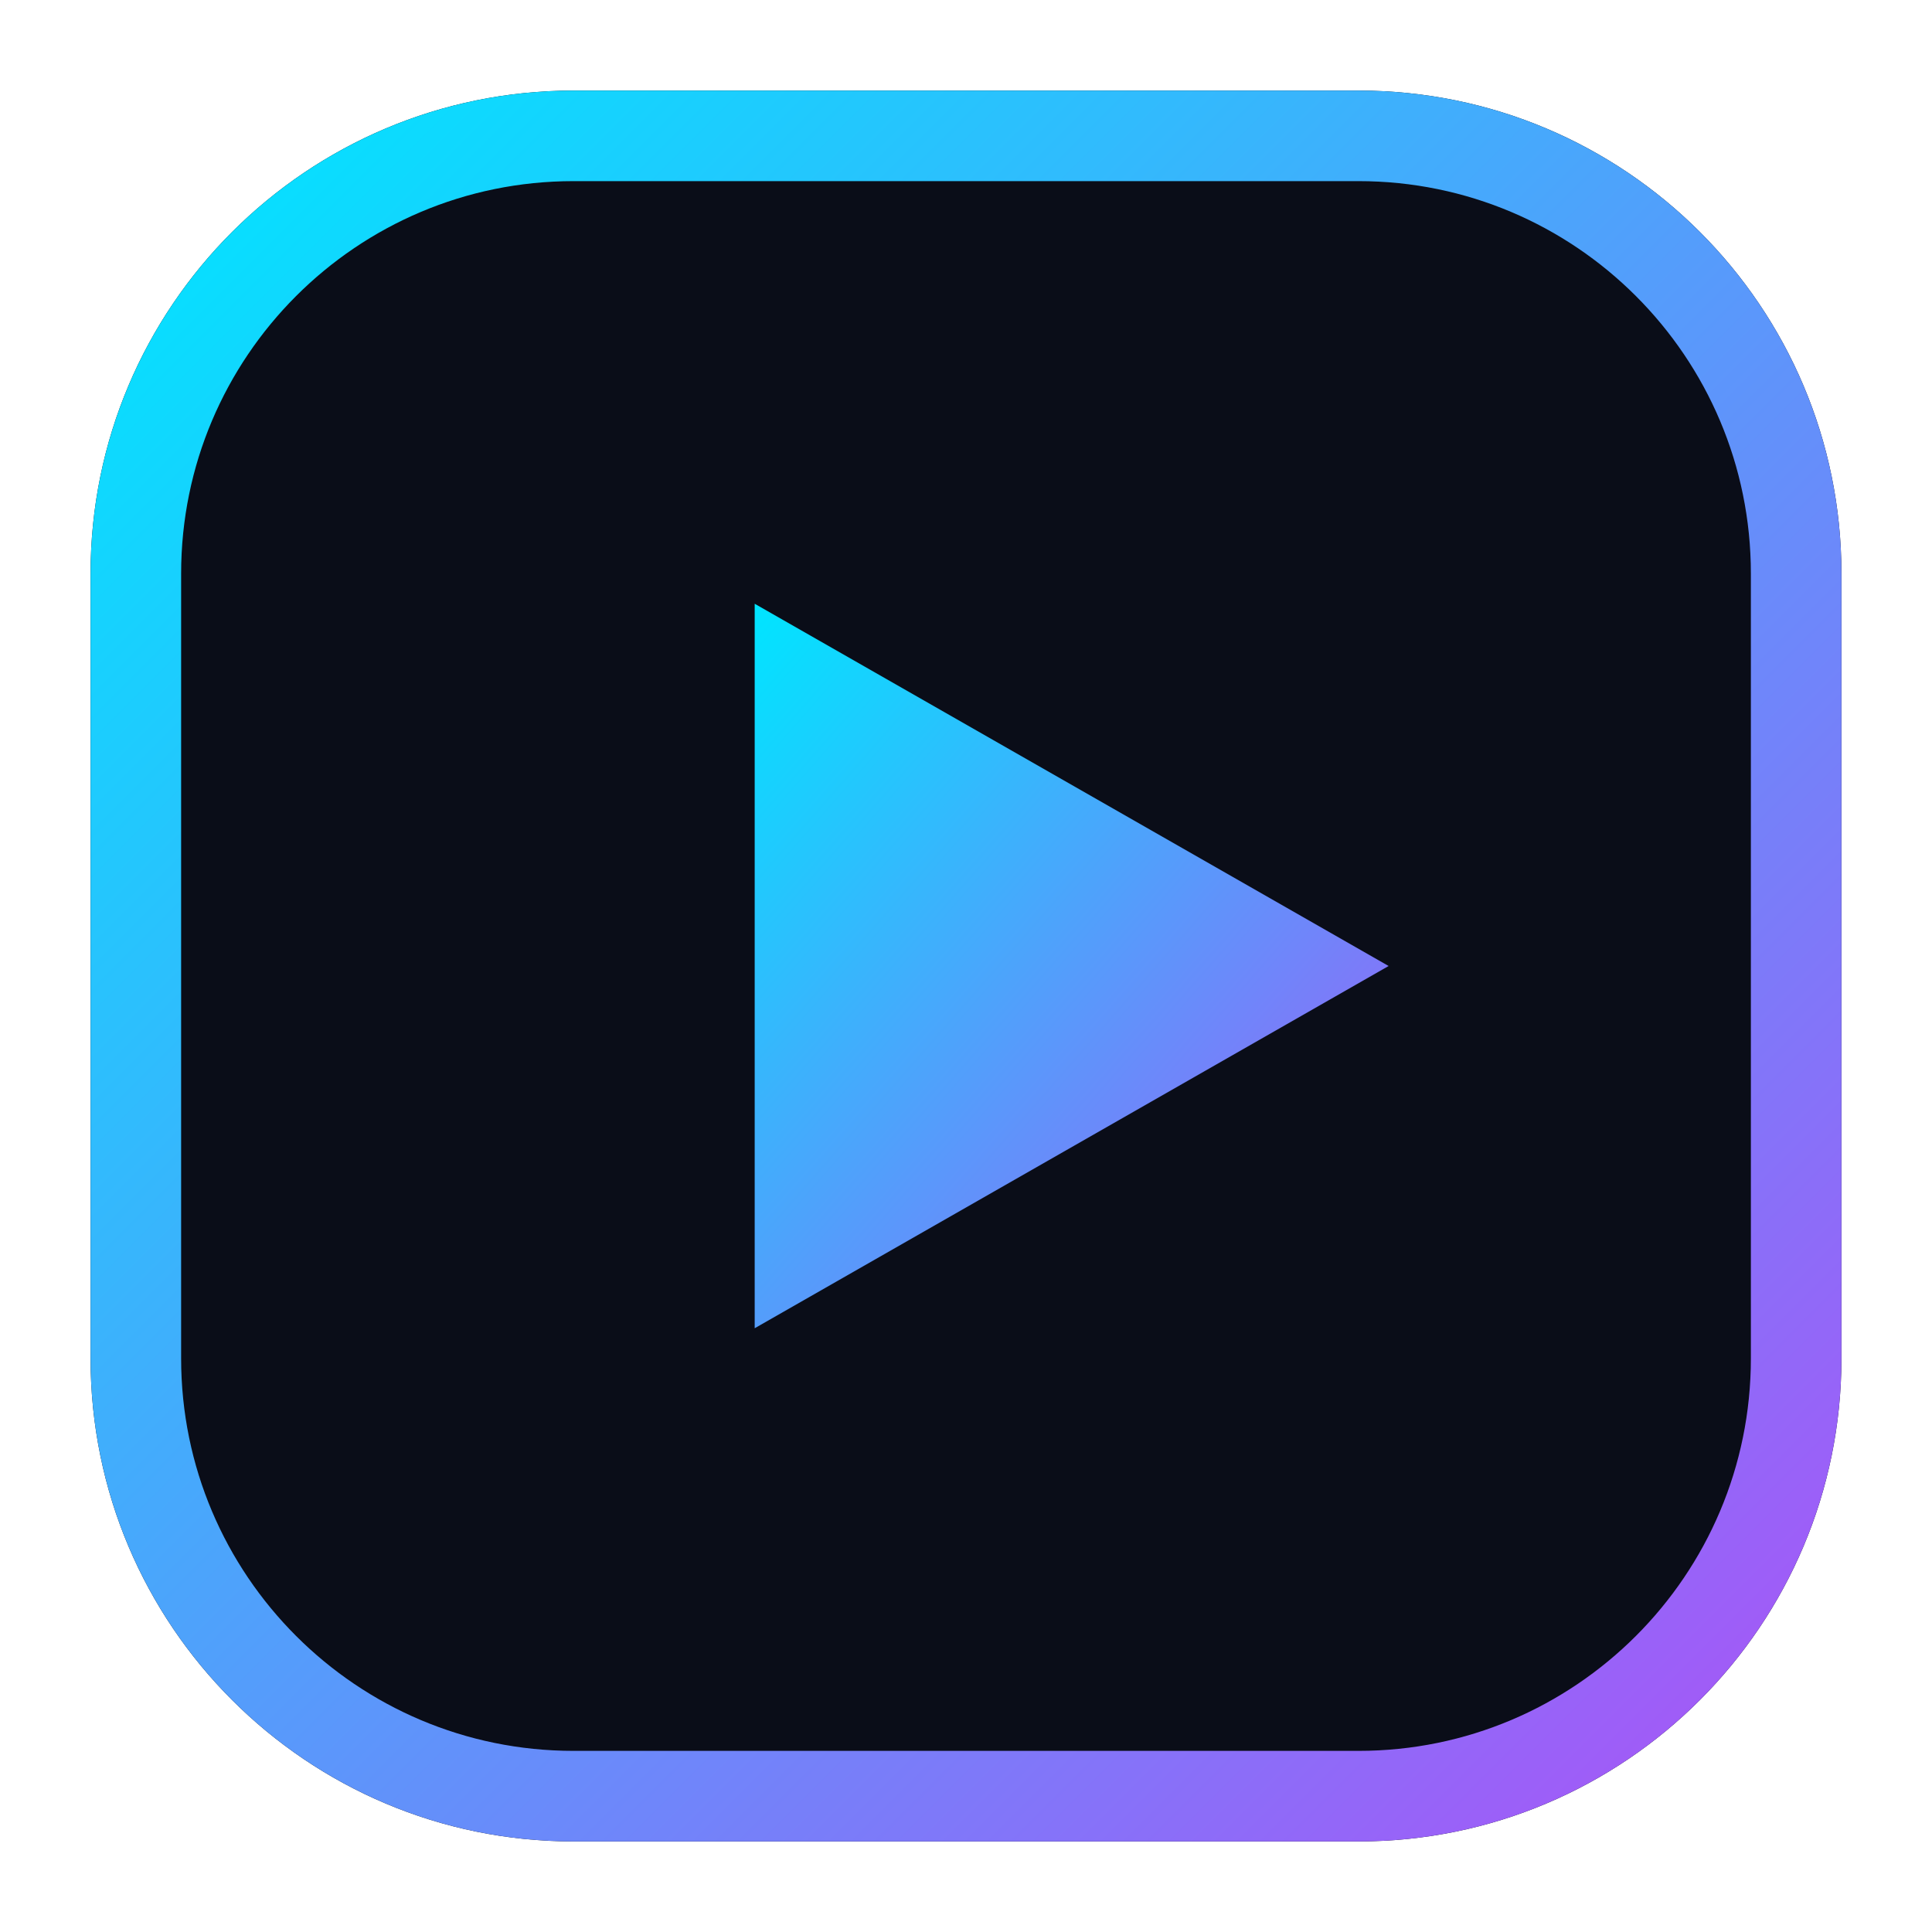
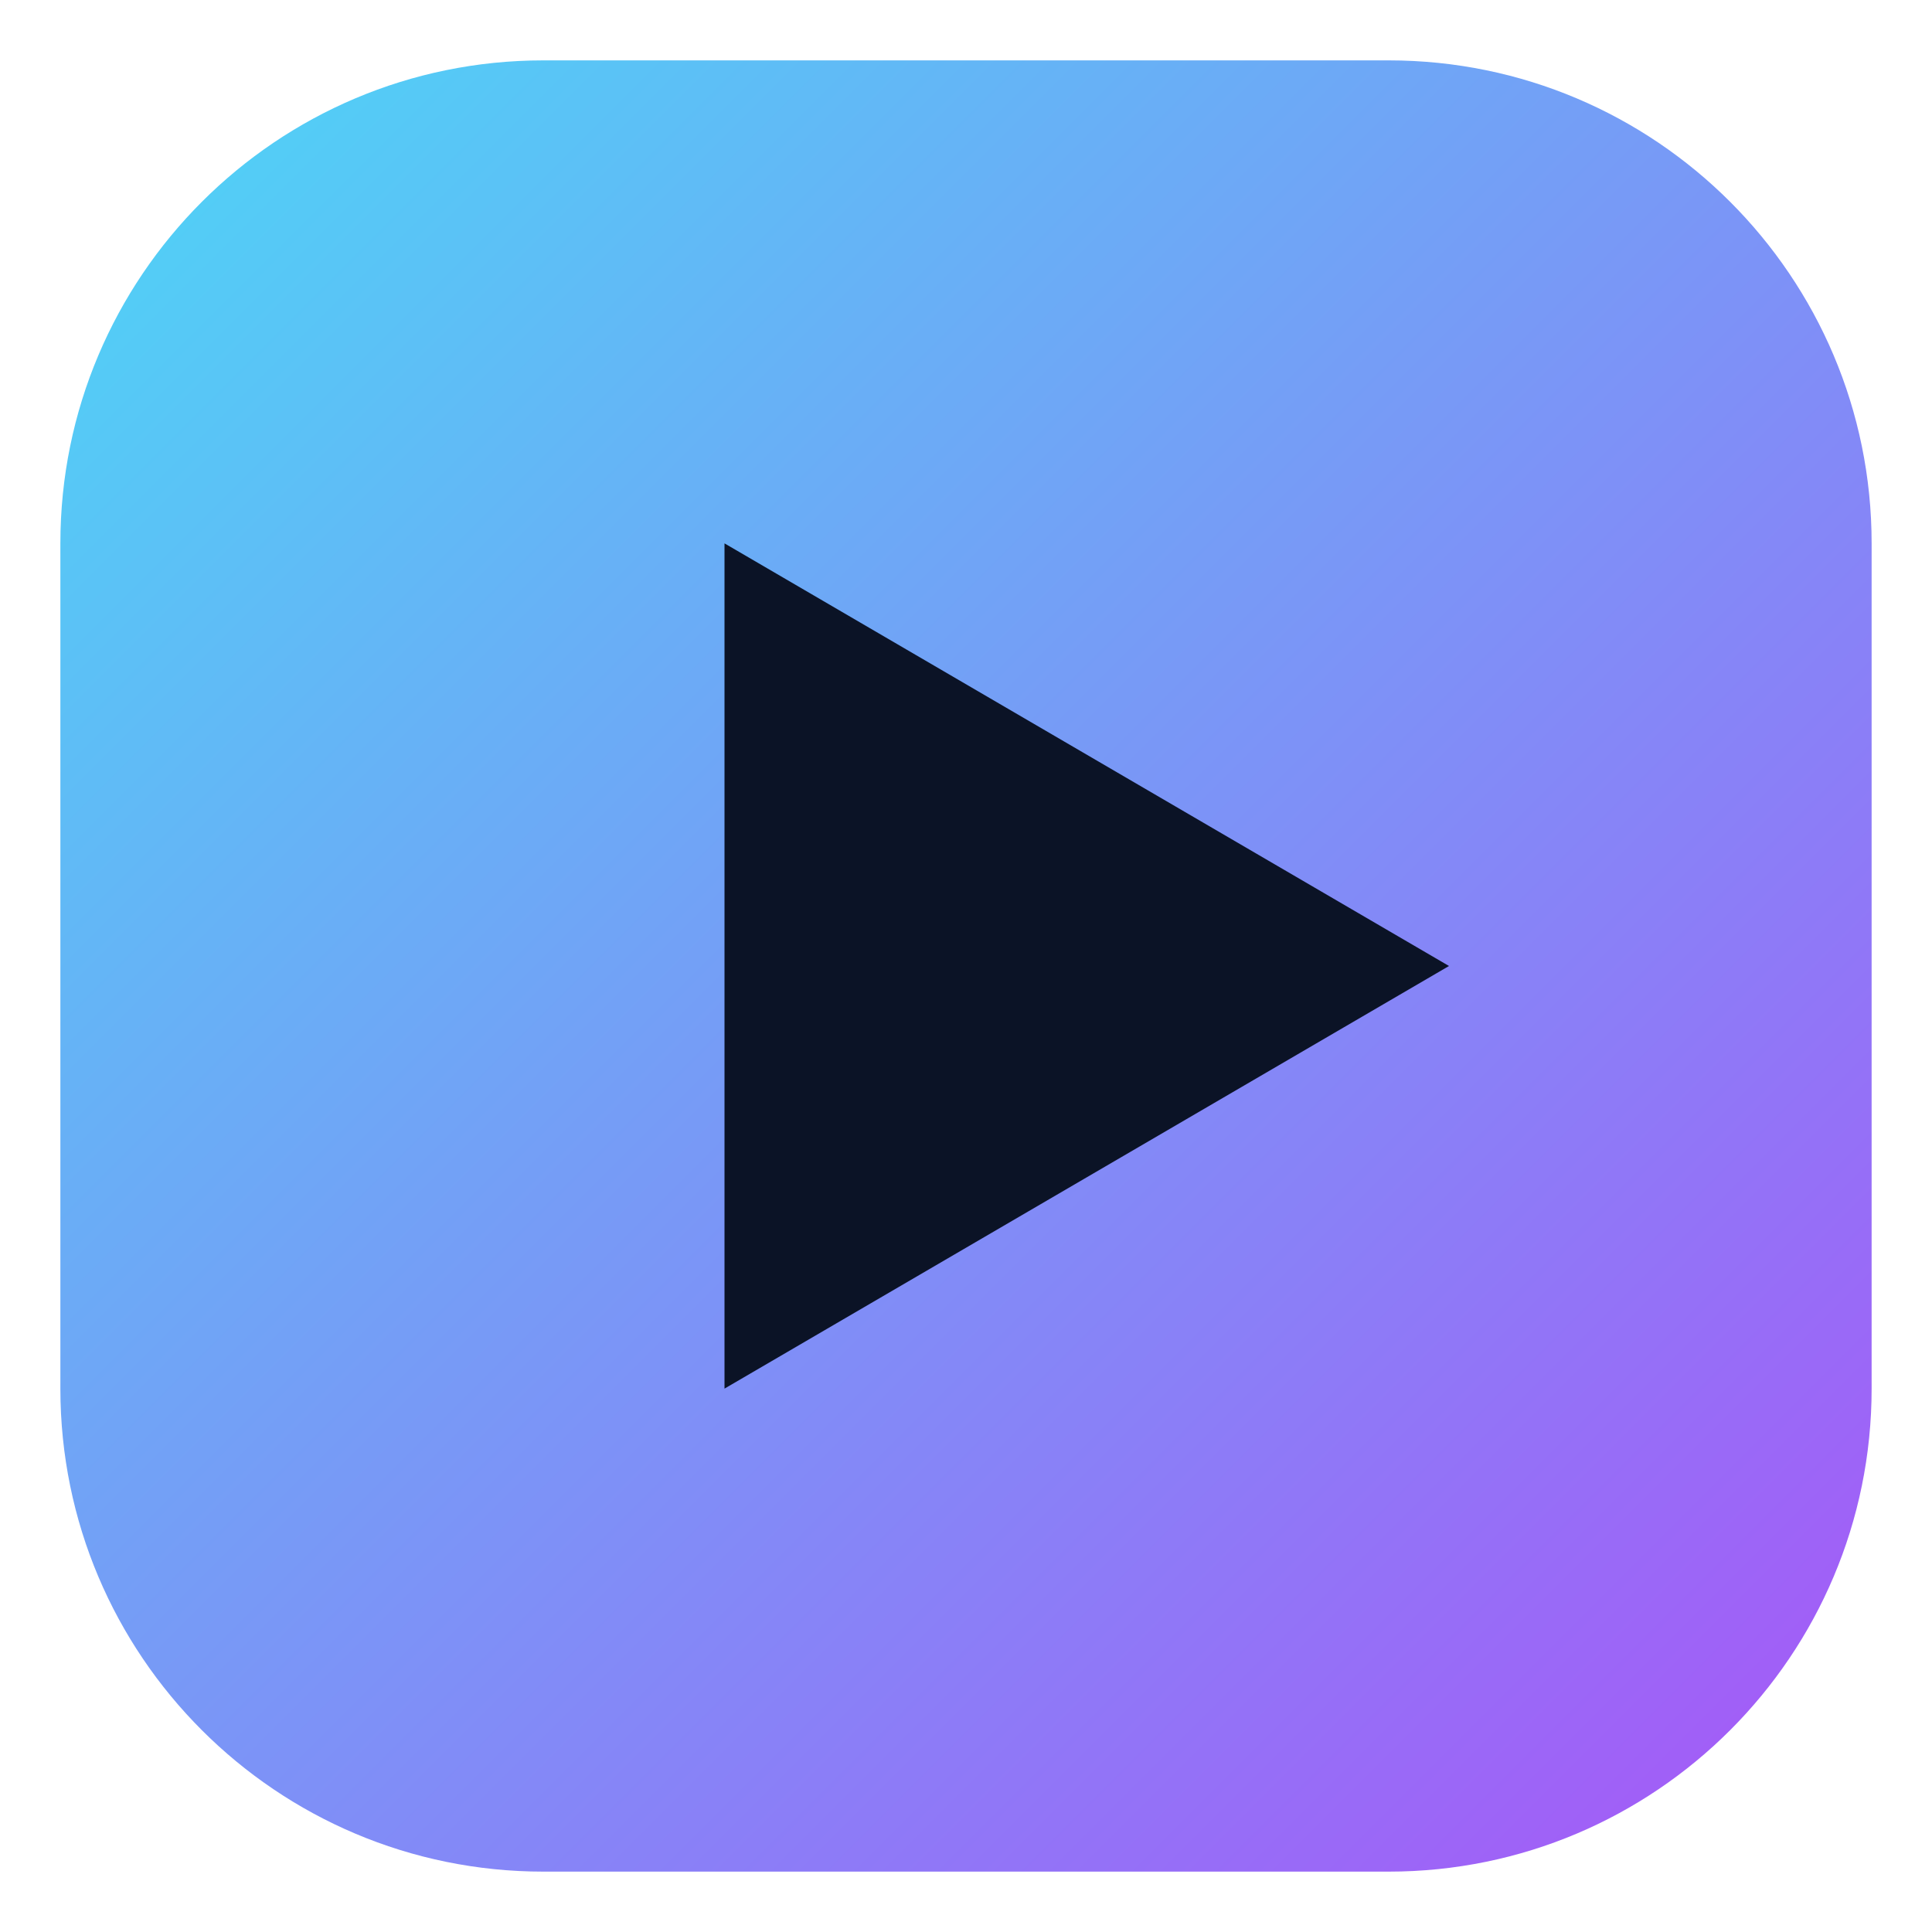
<svg xmlns="http://www.w3.org/2000/svg" viewBox="0 0 64 64">
  <defs>
    <linearGradient id="g" x1="0" y1="0" x2="1" y2="1">
-       <stop offset="0" stop-color="#00e5ff" />
+       <stop offset="0" stop-color="#4cd7f6" />
      <stop offset="1" stop-color="#a855f7" />
    </linearGradient>
  </defs>
-   <rect x="3" y="3" width="58" height="58" rx="16" fill="#0a0d18" />
-   <rect x="4.5" y="4.5" width="55" height="55" rx="14.5" fill="none" stroke="url(#g)" stroke-width="3" />
-   <path d="M25 20 L46 32 L25 44 Z" fill="url(#g)" />
+   <rect x="2" y="2" width="60" height="60" rx="16" fill="url(#g)" />
+   <path d="M24 18 L48 32 L24 46 Z" fill="#0b1326" />
</svg>
